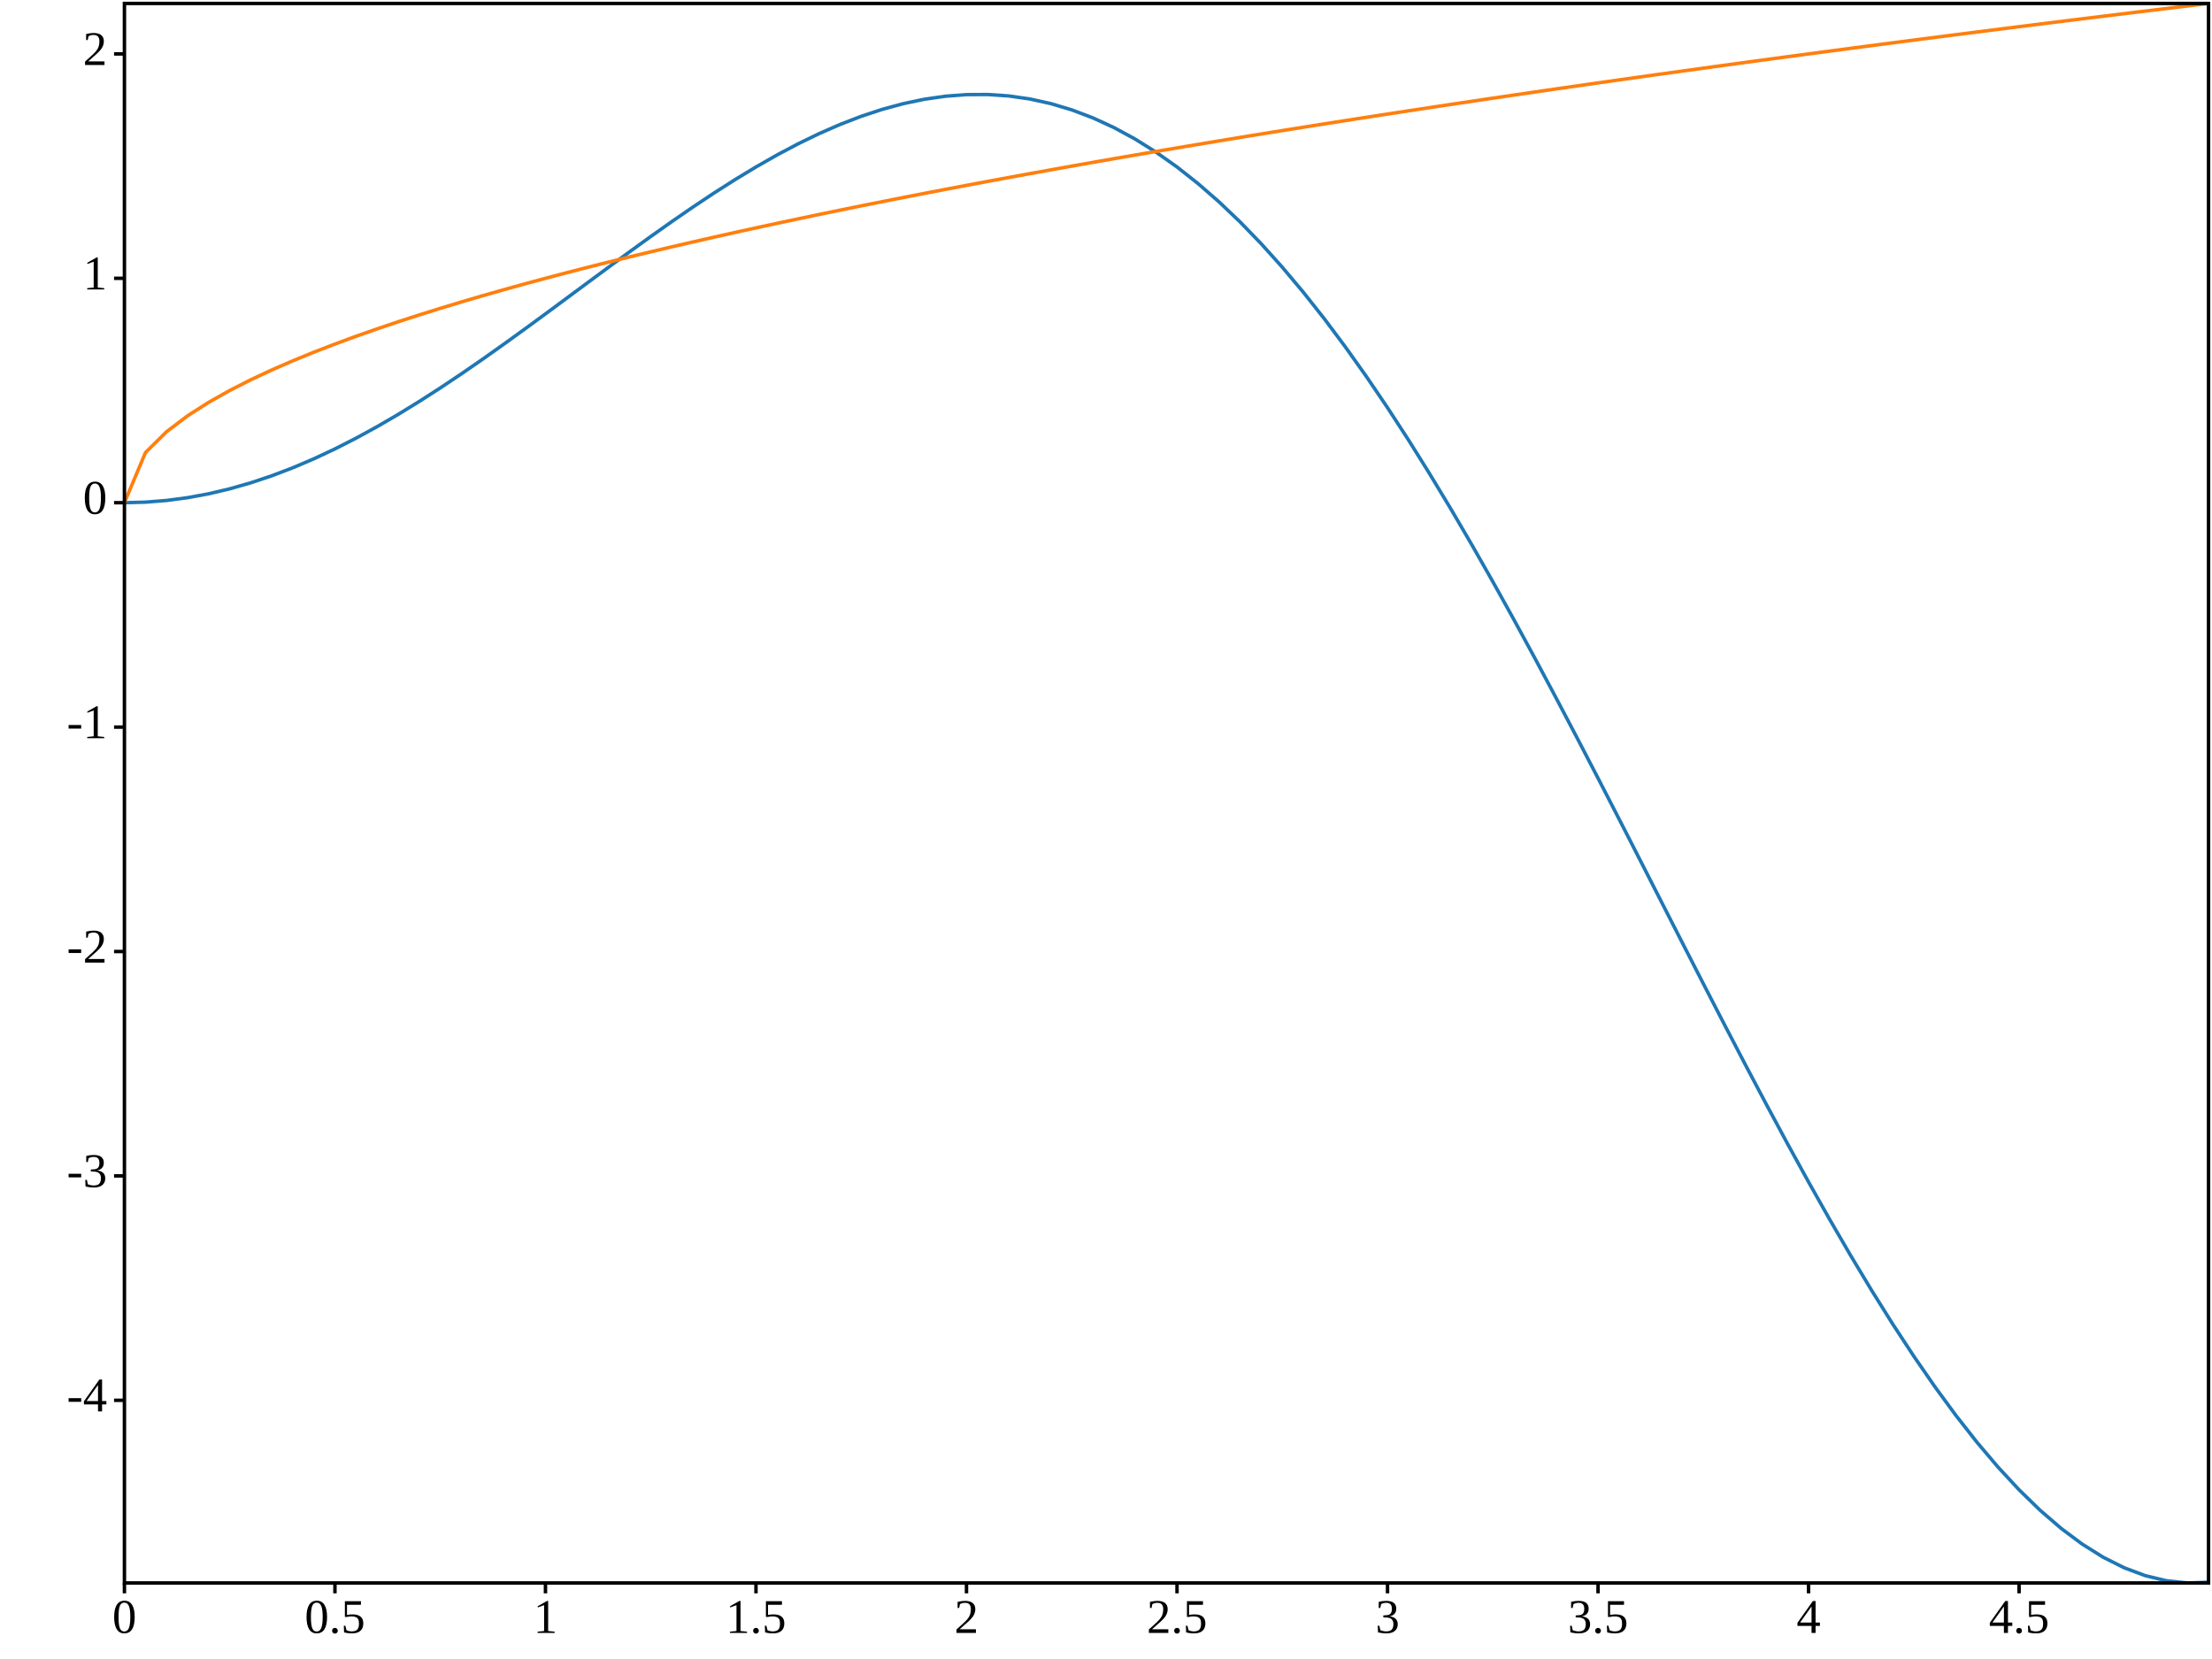
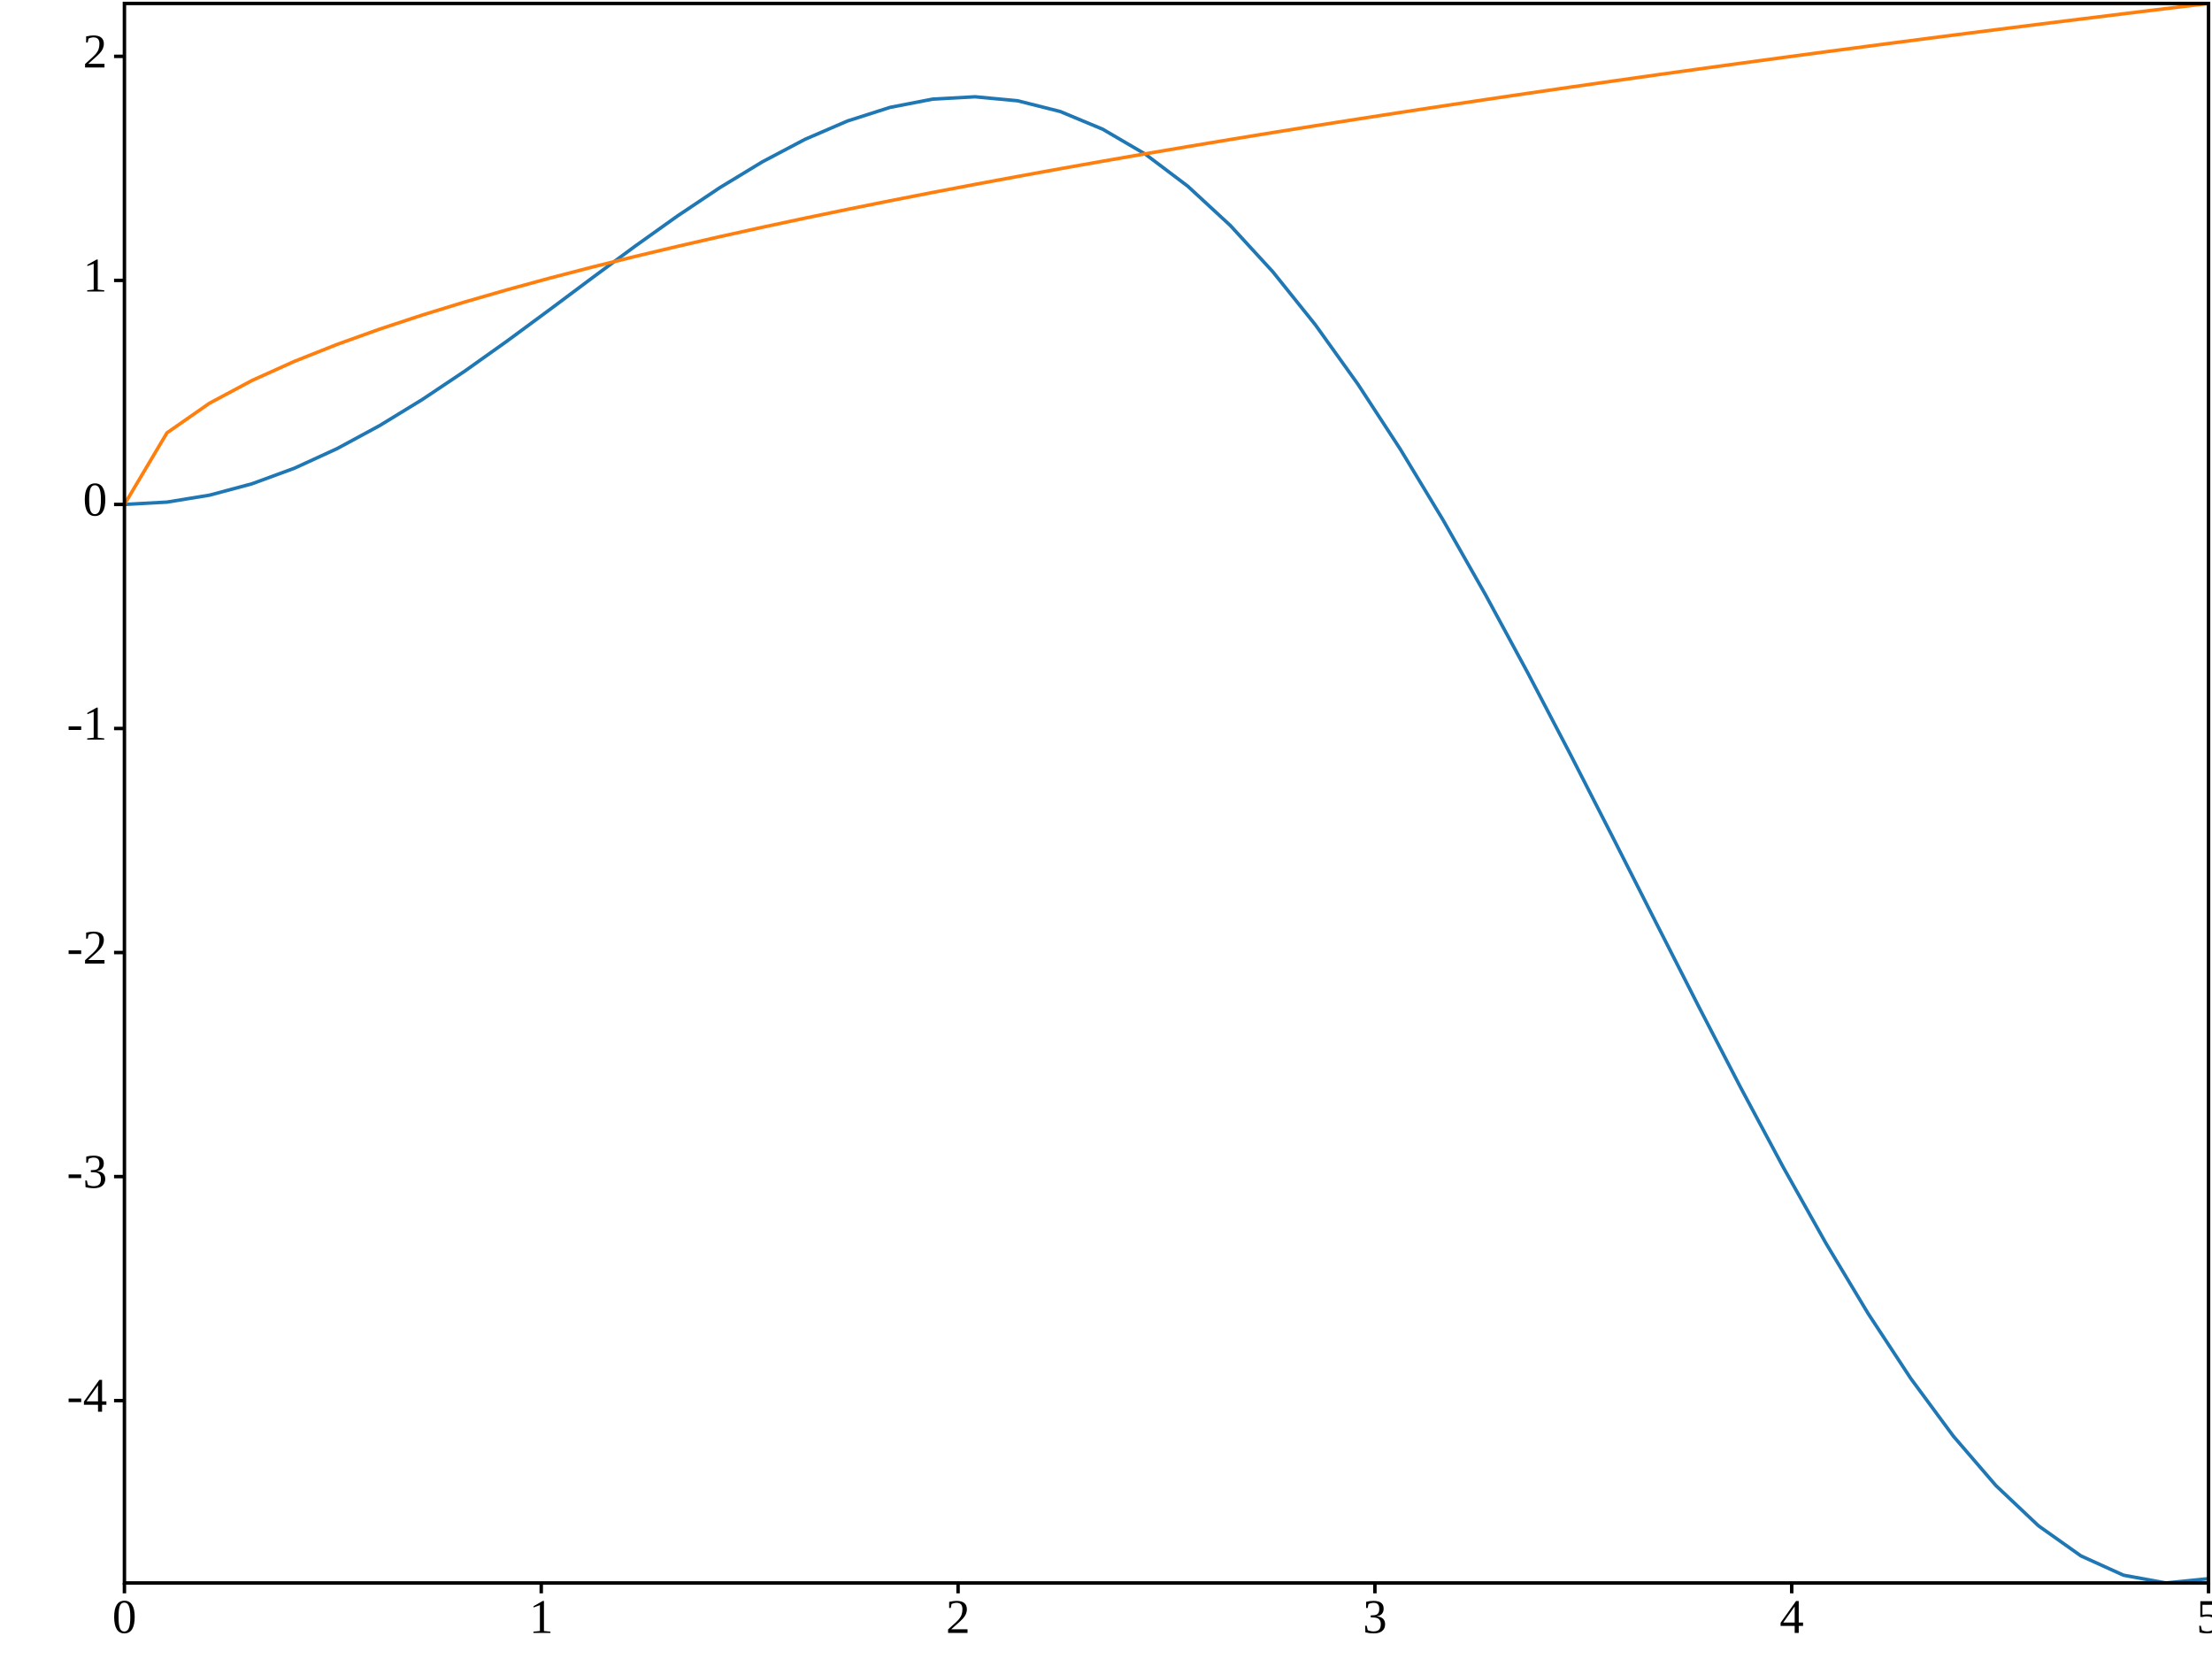
- <svg xmlns="http://www.w3.org/2000/svg" viewBox="0 0 640 480" height="100%" width="100%" id="id0000000109">
-   <g id="id0000000110">
-     <clipPath id="id0000000110clipper">
-       <polygon points="36,1 36,458 639,458 639,1 " id="id0000000113" class="rectangle" />
+ <svg xmlns="http://www.w3.org/2000/svg" viewBox="0 0 640 480" height="100%" width="100%" id="id0000000101">
+   <g id="id0000000102">
+     <clipPath id="id0000000102clipper">
+       <polygon points="36,1 36,458 639,458 639,1 " id="id0000000105" class="rectangle" />
    </clipPath>
-     <g clip-path="url(#id0000000110clipper)" id="id0000000112">
-       <polyline id="id0000000114" points="36,145.449 42.091,145.287 48.182,144.801 54.273,143.994 60.364,142.87 66.454,141.434 72.545,139.693 78.636,137.657 84.727,135.336 90.818,132.741 96.909,129.886 103,126.785 109.091,123.454 115.182,119.91 121.273,116.171 127.364,112.258 133.455,108.19 139.545,103.989 145.636,99.677 151.727,95.279 157.818,90.817 163.909,86.316 170,81.801 176.091,77.299 182.182,72.834 188.273,68.433 194.364,64.122 200.454,59.928 206.545,55.877 212.636,51.994 218.727,48.306 224.818,44.837 230.909,41.613 237,38.659 243.091,35.997 249.182,33.65 255.273,31.64 261.364,29.989 267.454,28.716 273.545,27.839 279.636,27.377 285.727,27.345 291.818,27.757 297.909,28.627 304,29.968 310.091,31.787 316.182,34.095 322.273,36.897 328.363,40.198 334.454,44.002 340.545,48.309 346.636,53.12 352.727,58.43 358.818,64.236 364.909,70.53 371,77.306 377.091,84.552 383.182,92.255 389.272,100.402 395.363,108.978 401.454,117.962 407.545,127.337 413.636,137.08 419.727,147.168 425.818,157.577 431.909,168.279 438,179.246 444.091,190.45 450.181,201.858 456.272,213.44 462.363,225.16 468.454,236.985 474.545,248.879 480.636,260.806 486.727,272.728 492.818,284.606 498.909,296.404 505,308.08 511.091,319.597 517.181,330.913 523.272,341.991 529.363,352.789 535.454,363.268 541.545,373.39 547.636,383.115 553.727,392.405 559.818,401.222 565.909,409.531 572,417.294 578.091,424.477 584.182,431.047 590.273,436.972 596.363,442.221 602.454,446.764 608.545,450.574 614.636,453.626 620.727,455.895 626.818,457.359 632.909,458 639,457.799 " fill="none" stroke-opacity="1" stroke-linecap="round" stroke="#1f77b4" stroke-width="1" />
-       <polyline id="id0000000115" points="36,145.449 42.091,130.932 48.182,124.918 54.273,120.304 60.364,116.414 66.454,112.987 72.545,109.888 78.636,107.039 84.727,104.387 90.818,101.896 96.909,99.54 103,97.299 109.091,95.159 115.182,93.105 121.273,91.129 127.364,89.222 133.455,87.379 139.545,85.591 145.636,83.856 151.727,82.168 157.818,80.524 163.909,78.921 170,77.355 176.091,75.825 182.182,74.327 188.273,72.861 194.364,71.423 200.454,70.013 206.545,68.629 212.636,67.269 218.727,65.933 224.818,64.618 230.909,63.325 237,62.051 243.091,60.797 249.182,59.561 255.273,58.343 261.364,57.142 267.454,55.956 273.545,54.786 279.636,53.631 285.727,52.491 291.818,51.364 297.909,50.25 304,49.15 310.091,48.062 316.182,46.986 322.273,45.921 328.363,44.868 334.454,43.825 340.545,42.794 346.636,41.772 352.727,40.761 358.818,39.759 364.909,38.767 371,37.783 377.091,36.809 383.182,35.843 389.272,34.886 395.363,33.937 401.454,32.996 407.545,32.062 413.636,31.137 419.727,30.219 425.818,29.308 431.909,28.404 438,27.507 444.091,26.617 450.181,25.733 456.272,24.856 462.363,23.985 468.454,23.121 474.545,22.263 480.636,21.41 486.727,20.563 492.818,19.722 498.909,18.887 505,18.057 511.091,17.233 517.181,16.413 523.272,15.599 529.363,14.79 535.454,13.986 541.545,13.187 547.636,12.392 553.727,11.603 559.818,10.818 565.909,10.037 572,9.261 578.091,8.49 584.182,7.722 590.273,6.959 596.363,6.2 602.454,5.446 608.545,4.695 614.636,3.948 620.727,3.205 626.818,2.467 632.909,1.731 639,1 " fill="none" stroke-opacity="1" stroke-linecap="round" stroke="#ff7f0e" stroke-width="1" />
+     <g clip-path="url(#id0000000102clipper)" id="id0000000104">
+       <polyline id="id0000000106" points="36,145.949 48.306,145.275 60.612,143.268 72.918,139.969 85.225,135.447 97.531,129.798 109.837,123.14 122.143,115.618 134.449,107.392 146.755,98.645 159.061,89.571 171.367,80.38 183.674,71.286 195.98,62.512 208.286,54.28 220.592,46.81 232.898,40.318 245.204,35.008 257.51,31.072 269.816,28.685 282.122,28.003 294.429,29.158 306.735,32.258 319.041,37.382 331.347,44.579 343.653,53.868 355.959,65.234 368.265,78.63 380.571,93.974 392.878,111.152 405.184,130.018 417.49,150.393 429.796,172.068 442.102,194.81 454.408,218.356 466.714,242.425 479.02,266.715 491.327,290.91 503.633,314.683 515.939,337.7 528.245,359.623 540.551,380.118 552.857,398.856 565.163,415.521 577.469,429.812 589.776,441.447 602.082,450.17 614.388,455.753 626.694,458 639,456.753 " fill="none" stroke-opacity="1" stroke-linecap="round" stroke="#1f77b4" stroke-width="1" />
+       <polyline id="id0000000107" points="36,145.949 48.306,125.242 60.612,116.665 72.918,110.084 85.225,104.535 97.531,99.647 109.837,95.228 122.143,91.164 134.449,87.381 146.755,83.828 159.061,80.468 171.367,77.272 183.674,74.218 195.98,71.289 208.286,68.471 220.592,65.751 232.898,63.121 245.204,60.572 257.51,58.097 269.816,55.689 282.122,53.345 294.429,51.058 306.735,48.825 319.041,46.642 331.347,44.506 343.653,42.414 355.959,40.364 368.265,38.352 380.571,36.378 392.878,34.438 405.184,32.532 417.49,30.657 429.796,28.813 442.102,26.996 454.408,25.207 466.714,23.445 479.02,21.707 491.327,19.993 503.633,18.302 515.939,16.634 528.245,14.986 540.551,13.36 552.857,11.752 565.163,10.164 577.469,8.594 589.776,7.042 602.082,5.507 614.388,3.989 626.694,2.487 639,1 " fill="none" stroke-opacity="1" stroke-linecap="round" stroke="#ff7f0e" stroke-width="1" />
    </g>
-     <polygon points="36,1 36,458 639,458 639,1 " stroke="black" stroke-width="1" fill="none" id="id0000000116" pointer-events="none" class="rectangle" />
-     <polyline points="36,458 36,461 " fill="none" stroke-width="1" stroke="black" id="id0000000117" class="line" />
-     <text id="id0000000118" transform="matrix(1 0 0 1 36 1)" x="0" y="462" dominant-baseline="hanging" text-anchor="middle" font-size="14px">
+     <polygon points="36,1 36,458 639,458 639,1 " stroke="black" stroke-width="1" fill="none" id="id0000000108" pointer-events="none" class="rectangle" />
+     <polyline points="36,458 36,461 " fill="none" stroke-width="1" stroke="black" id="id0000000109" class="line" />
+     <text id="id0000000110" transform="matrix(1 0 0 1 36 1)" x="0" y="462" dominant-baseline="hanging" text-anchor="middle" font-size="14px">
0
</text>
-     <polyline points="96.909,458 96.909,461 " fill="none" stroke-width="1" stroke="black" id="id0000000119" class="line" />
-     <text id="id0000000120" transform="matrix(1 0 0 1 36 1)" x="60.909" y="462" dominant-baseline="hanging" text-anchor="middle" font-size="14px">
- 0.5
- </text>
-     <polyline points="157.818,458 157.818,461 " fill="none" stroke-width="1" stroke="black" id="id0000000121" class="line" />
-     <text id="id0000000122" transform="matrix(1 0 0 1 36 1)" x="121.818" y="462" dominant-baseline="hanging" text-anchor="middle" font-size="14px">
+     <polyline points="156.6,458 156.6,461 " fill="none" stroke-width="1" stroke="black" id="id0000000111" class="line" />
+     <text id="id0000000112" transform="matrix(1 0 0 1 36 1)" x="120.6" y="462" dominant-baseline="hanging" text-anchor="middle" font-size="14px">
1
</text>
-     <polyline points="218.727,458 218.727,461 " fill="none" stroke-width="1" stroke="black" id="id0000000123" class="line" />
-     <text id="id0000000124" transform="matrix(1 0 0 1 36 1)" x="182.727" y="462" dominant-baseline="hanging" text-anchor="middle" font-size="14px">
- 1.5
- </text>
-     <polyline points="279.636,458 279.636,461 " fill="none" stroke-width="1" stroke="black" id="id0000000125" class="line" />
-     <text id="id0000000126" transform="matrix(1 0 0 1 36 1)" x="243.636" y="462" dominant-baseline="hanging" text-anchor="middle" font-size="14px">
+     <polyline points="277.2,458 277.2,461 " fill="none" stroke-width="1" stroke="black" id="id0000000113" class="line" />
+     <text id="id0000000114" transform="matrix(1 0 0 1 36 1)" x="241.2" y="462" dominant-baseline="hanging" text-anchor="middle" font-size="14px">
2
</text>
-     <polyline points="340.545,458 340.545,461 " fill="none" stroke-width="1" stroke="black" id="id0000000127" class="line" />
-     <text id="id0000000128" transform="matrix(1 0 0 1 36 1)" x="304.545" y="462" dominant-baseline="hanging" text-anchor="middle" font-size="14px">
- 2.5
- </text>
-     <polyline points="401.454,458 401.454,461 " fill="none" stroke-width="1" stroke="black" id="id0000000129" class="line" />
-     <text id="id0000000130" transform="matrix(1 0 0 1 36 1)" x="365.454" y="462" dominant-baseline="hanging" text-anchor="middle" font-size="14px">
+     <polyline points="397.8,458 397.8,461 " fill="none" stroke-width="1" stroke="black" id="id0000000115" class="line" />
+     <text id="id0000000116" transform="matrix(1 0 0 1 36 1)" x="361.8" y="462" dominant-baseline="hanging" text-anchor="middle" font-size="14px">
3
</text>
-     <polyline points="462.364,458 462.364,461 " fill="none" stroke-width="1" stroke="black" id="id0000000131" class="line" />
-     <text id="id0000000132" transform="matrix(1 0 0 1 36 1)" x="426.364" y="462" dominant-baseline="hanging" text-anchor="middle" font-size="14px">
- 3.5
- </text>
-     <polyline points="523.273,458 523.273,461 " fill="none" stroke-width="1" stroke="black" id="id0000000133" class="line" />
-     <text id="id0000000134" transform="matrix(1 0 0 1 36 1)" x="487.273" y="462" dominant-baseline="hanging" text-anchor="middle" font-size="14px">
+     <polyline points="518.4,458 518.4,461 " fill="none" stroke-width="1" stroke="black" id="id0000000117" class="line" />
+     <text id="id0000000118" transform="matrix(1 0 0 1 36 1)" x="482.4" y="462" dominant-baseline="hanging" text-anchor="middle" font-size="14px">
4
</text>
-     <polyline points="584.182,458 584.182,461 " fill="none" stroke-width="1" stroke="black" id="id0000000135" class="line" />
-     <text id="id0000000136" transform="matrix(1 0 0 1 36 1)" x="548.182" y="462" dominant-baseline="hanging" text-anchor="middle" font-size="14px">
- 4.5
+     <polyline points="639,458 639,461 " fill="none" stroke-width="1" stroke="black" id="id0000000119" class="line" />
+     <text id="id0000000120" transform="matrix(1 0 0 1 36 1)" x="603" y="462" dominant-baseline="hanging" text-anchor="middle" font-size="14px">
+ 5
</text>
-     <polyline points="33,405.15 36,405.15 " fill="none" stroke-width="1" stroke="black" id="id0000000137" class="line" />
-     <text id="id0000000138" transform="matrix(1 0 0 1 36 1)" x="-5" y="404.15" dominant-baseline="middle" text-anchor="end" font-size="14px">
+     <polyline points="33,405.242 36,405.242 " fill="none" stroke-width="1" stroke="black" id="id0000000121" class="line" />
+     <text id="id0000000122" transform="matrix(1 0 0 1 36 1)" x="-5" y="404.242" dominant-baseline="middle" text-anchor="end" font-size="14px">
-4
</text>
-     <polyline points="33,340.225 36,340.225 " fill="none" stroke-width="1" stroke="black" id="id0000000139" class="line" />
-     <text id="id0000000140" transform="matrix(1 0 0 1 36 1)" x="-5" y="339.225" dominant-baseline="middle" text-anchor="end" font-size="14px">
+     <polyline points="33,340.419 36,340.419 " fill="none" stroke-width="1" stroke="black" id="id0000000123" class="line" />
+     <text id="id0000000124" transform="matrix(1 0 0 1 36 1)" x="-5" y="339.419" dominant-baseline="middle" text-anchor="end" font-size="14px">
-3
</text>
-     <polyline points="33,275.3 36,275.3 " fill="none" stroke-width="1" stroke="black" id="id0000000141" class="line" />
-     <text id="id0000000142" transform="matrix(1 0 0 1 36 1)" x="-5" y="274.3" dominant-baseline="middle" text-anchor="end" font-size="14px">
+     <polyline points="33,275.596 36,275.596 " fill="none" stroke-width="1" stroke="black" id="id0000000125" class="line" />
+     <text id="id0000000126" transform="matrix(1 0 0 1 36 1)" x="-5" y="274.596" dominant-baseline="middle" text-anchor="end" font-size="14px">
-2
</text>
-     <polyline points="33,210.374 36,210.374 " fill="none" stroke-width="1" stroke="black" id="id0000000143" class="line" />
-     <text id="id0000000144" transform="matrix(1 0 0 1 36 1)" x="-5" y="209.374" dominant-baseline="middle" text-anchor="end" font-size="14px">
+     <polyline points="33,210.773 36,210.773 " fill="none" stroke-width="1" stroke="black" id="id0000000127" class="line" />
+     <text id="id0000000128" transform="matrix(1 0 0 1 36 1)" x="-5" y="209.773" dominant-baseline="middle" text-anchor="end" font-size="14px">
-1
</text>
-     <polyline points="33,145.449 36,145.449 " fill="none" stroke-width="1" stroke="black" id="id0000000145" class="line" />
-     <text id="id0000000146" transform="matrix(1 0 0 1 36 1)" x="-5" y="144.449" dominant-baseline="middle" text-anchor="end" font-size="14px">
+     <polyline points="33,145.949 36,145.949 " fill="none" stroke-width="1" stroke="black" id="id0000000129" class="line" />
+     <text id="id0000000130" transform="matrix(1 0 0 1 36 1)" x="-5" y="144.949" dominant-baseline="middle" text-anchor="end" font-size="14px">
0
</text>
-     <polyline points="33,80.524 36,80.524 " fill="none" stroke-width="1" stroke="black" id="id0000000147" class="line" />
-     <text id="id0000000148" transform="matrix(1 0 0 1 36 1)" x="-5" y="79.524" dominant-baseline="middle" text-anchor="end" font-size="14px">
+     <polyline points="33,81.126 36,81.126 " fill="none" stroke-width="1" stroke="black" id="id0000000131" class="line" />
+     <text id="id0000000132" transform="matrix(1 0 0 1 36 1)" x="-5" y="80.126" dominant-baseline="middle" text-anchor="end" font-size="14px">
1
</text>
-     <polyline points="33,15.599 36,15.599 " fill="none" stroke-width="1" stroke="black" id="id0000000149" class="line" />
-     <text id="id0000000150" transform="matrix(1 0 0 1 36 1)" x="-5" y="14.599" dominant-baseline="middle" text-anchor="end" font-size="14px">
+     <polyline points="33,16.303 36,16.303 " fill="none" stroke-width="1" stroke="black" id="id0000000133" class="line" />
+     <text id="id0000000134" transform="matrix(1 0 0 1 36 1)" x="-5" y="15.303" dominant-baseline="middle" text-anchor="end" font-size="14px">
2
</text>
  </g>
</svg>
